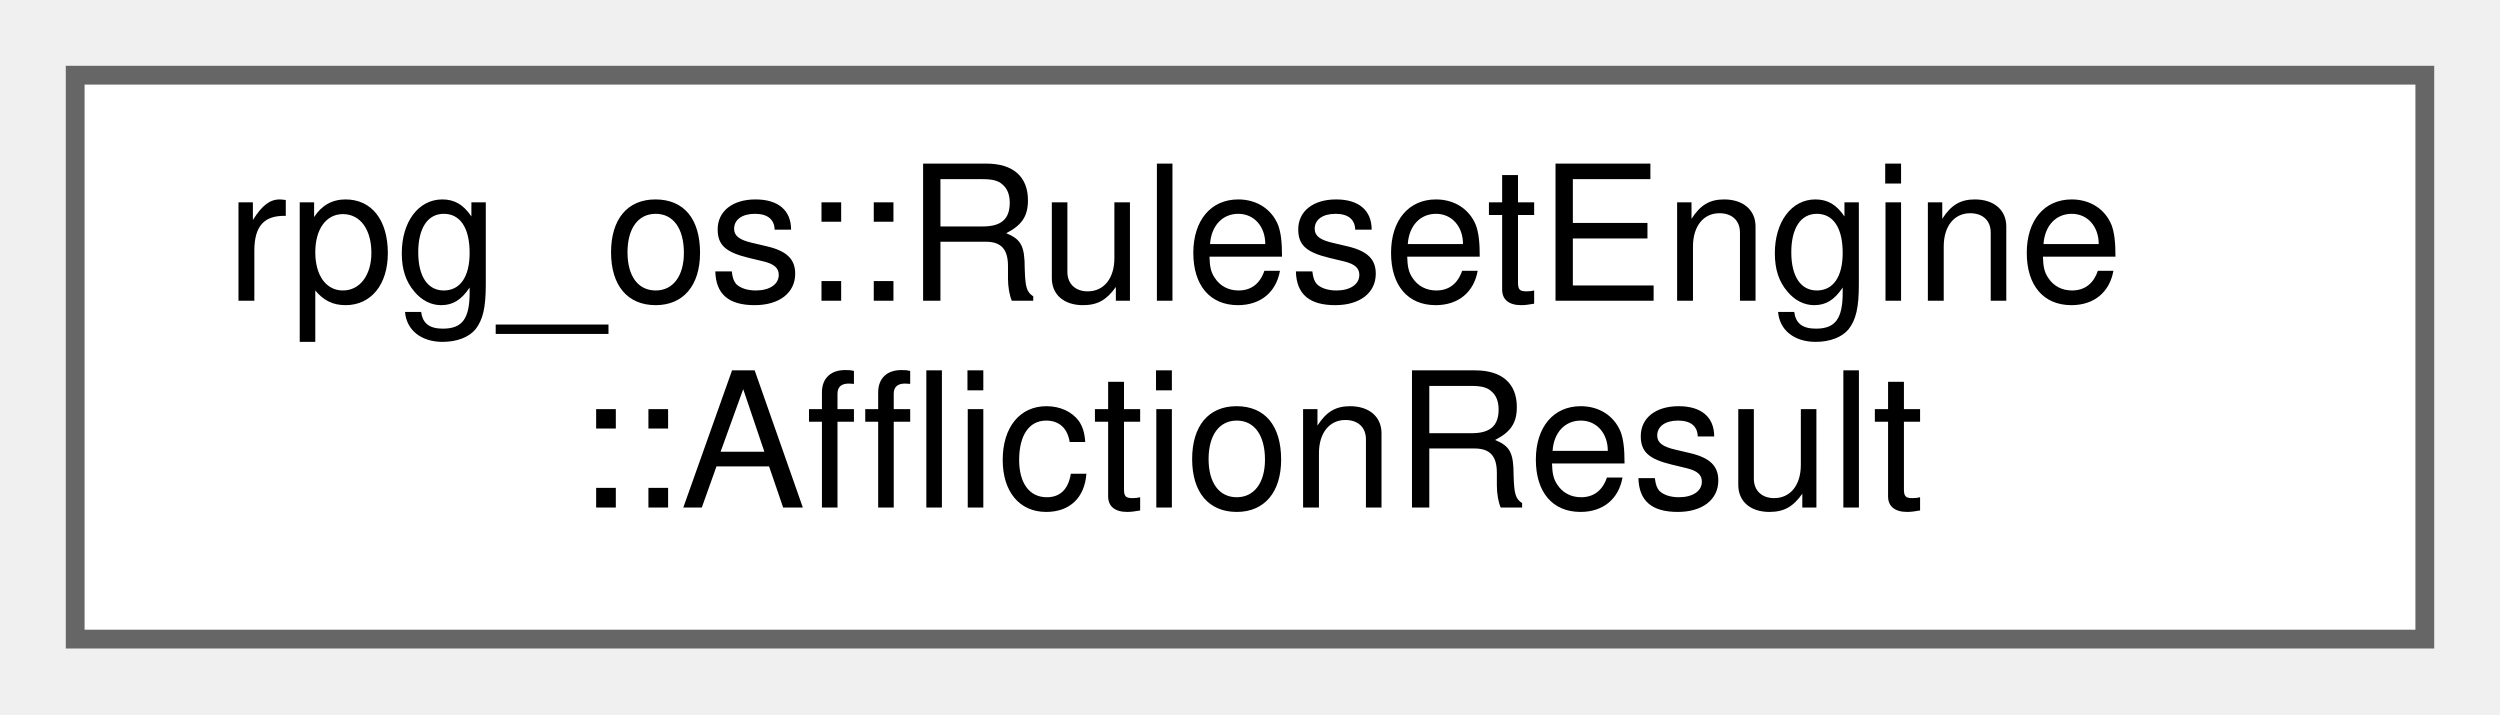
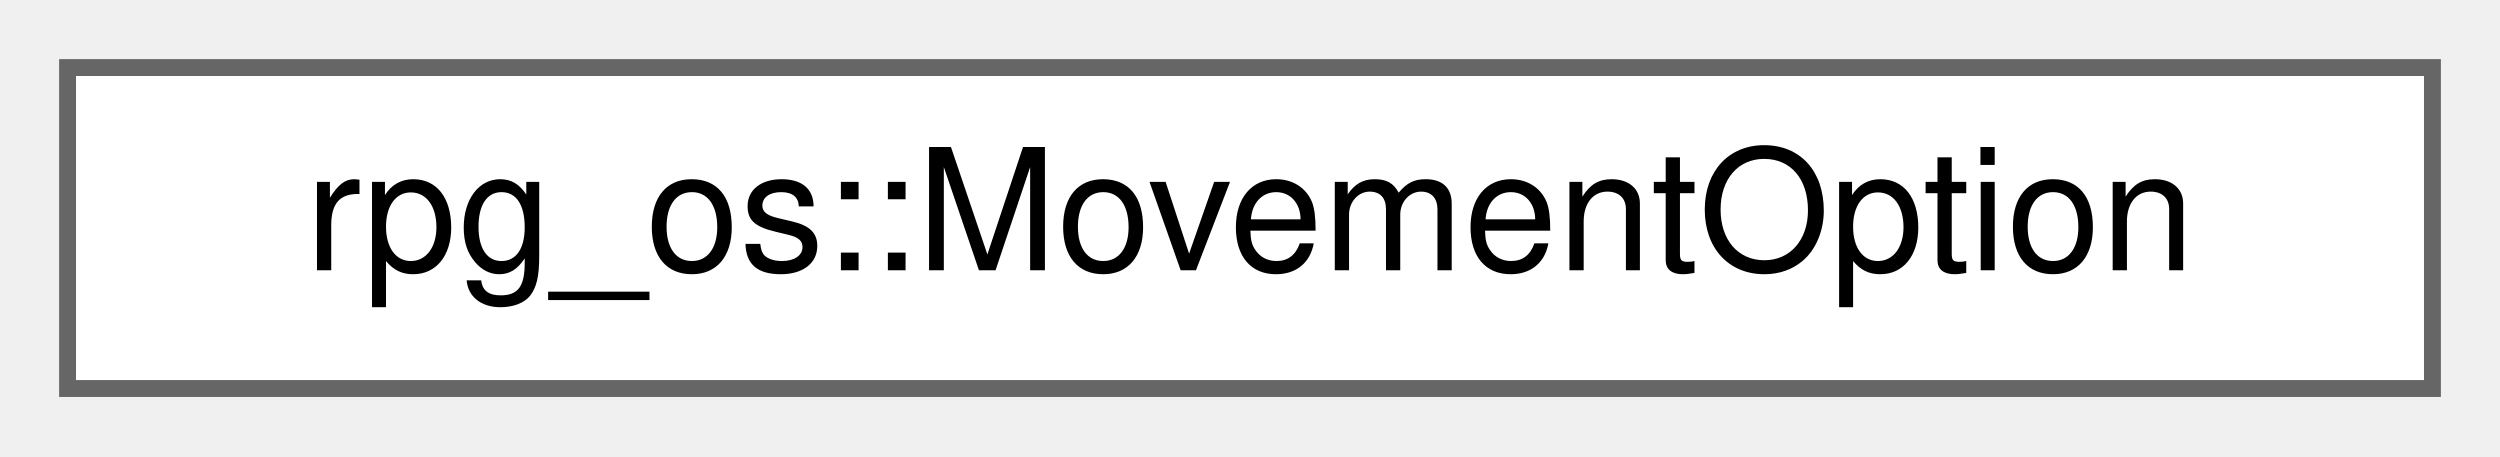
- <svg xmlns="http://www.w3.org/2000/svg" xmlns:xlink="http://www.w3.org/1999/xlink" width="133pt" height="38pt" viewBox="0.00 0.00 133.00 38.00">
-   <g id="graph0" class="graph" transform="scale(1 1) rotate(0) translate(4 34)">
+ <svg xmlns="http://www.w3.org/2000/svg" xmlns:xlink="http://www.w3.org/1999/xlink" width="148pt" height="27pt" viewBox="0.00 0.00 148.00 27.00">
+   <g id="graph0" class="graph" transform="scale(1 1) rotate(0) translate(4 23)">
    <g id="Node000000" class="node">
      <g id="a_Node000000">
-         <a xlink:href="structrpg__os_1_1RulesetEngine_1_1AfflictionResult.html" target="_top" xlink:title="The outcome of applying an affliction through applyAffliction.">
-           <polygon fill="white" stroke="#666666" points="125,-30 0,-30 0,0 125,0 125,-30" />
-           <text text-anchor="start" x="8" y="-18" font-family="Helvetica,sans-Serif" font-size="10.00">rpg_os::RulesetEngine</text>
-           <text text-anchor="middle" x="62.5" y="-7" font-family="Helvetica,sans-Serif" font-size="10.00">::AfflictionResult</text>
+         <a xlink:href="structrpg__os_1_1MovementOption.html" target="_top" xlink:title="One possible movement for a sheet in a terrain.">
+           <polygon fill="white" stroke="#666666" points="140,-19 0,-19 0,0 140,0 140,-19" />
+           <text text-anchor="middle" x="70" y="-7" font-family="Helvetica,sans-Serif" font-size="10.00">rpg_os::MovementOption</text>
        </a>
      </g>
    </g>
  </g>
</svg>
